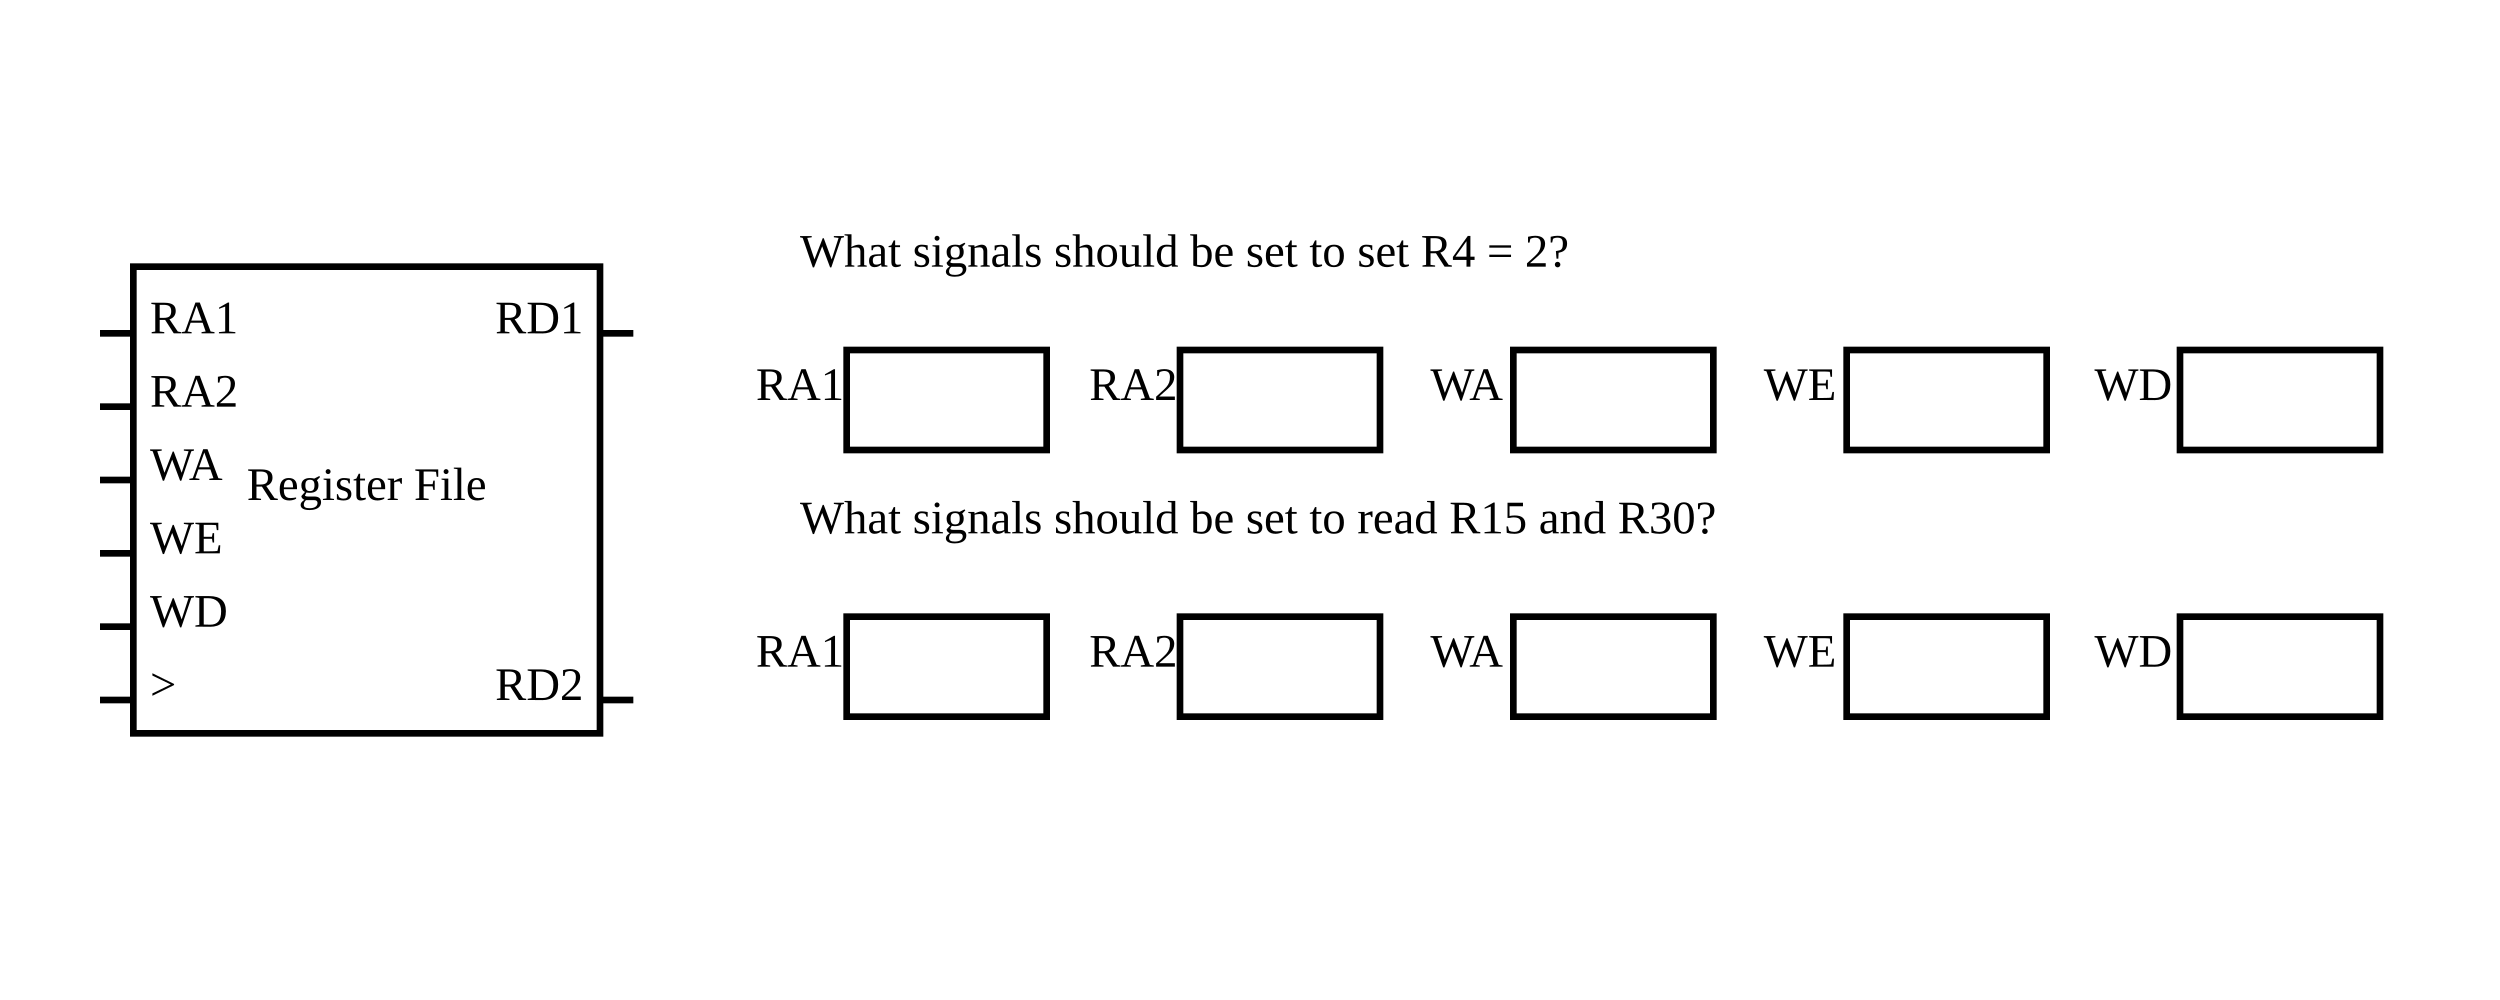
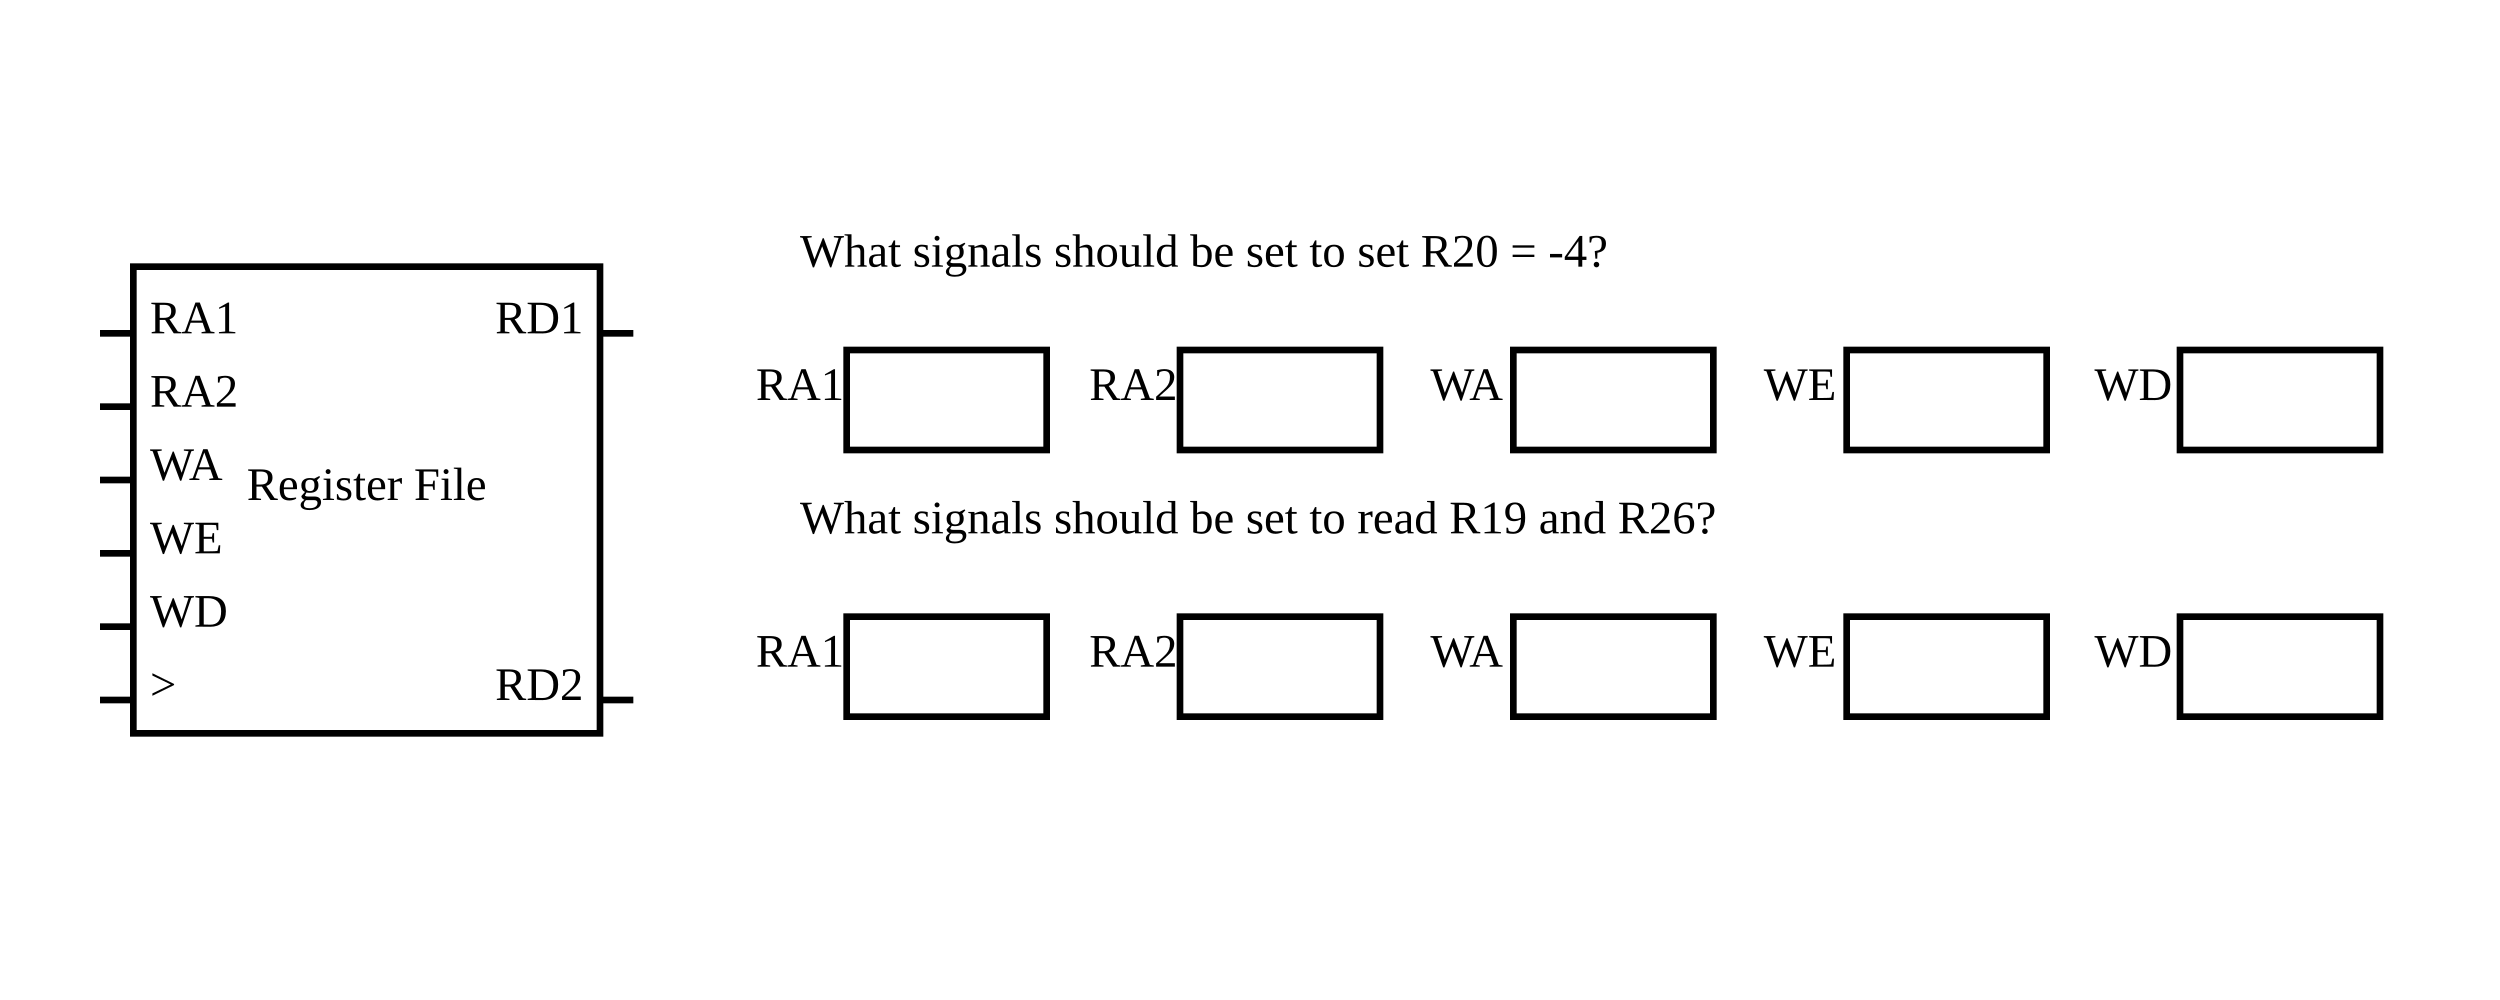
<svg xmlns="http://www.w3.org/2000/svg" baseProfile="full" height="300" version="1.1" width="750">
  <defs />
  <rect fill="none" height="140" stroke="black" stroke-width="2" width="140" x="40" y="80" />
  <text font-size="14" text-anchor="start" x="45" y="100">RA1</text>
  <line stroke="black" stroke-width="2" x1="30" x2="40" y1="100" y2="100" />
  <text font-size="14" text-anchor="start" x="45" y="122.0">RA2</text>
  <line stroke="black" stroke-width="2" x1="30" x2="40" y1="122.0" y2="122.0" />
  <text font-size="14" text-anchor="start" x="45" y="144.0">WA</text>
  <line stroke="black" stroke-width="2" x1="30" x2="40" y1="144.0" y2="144.0" />
  <text font-size="14" text-anchor="start" x="45" y="166.0">WE</text>
  <line stroke="black" stroke-width="2" x1="30" x2="40" y1="166.0" y2="166.0" />
  <text font-size="14" text-anchor="start" x="45" y="188.0">WD</text>
  <line stroke="black" stroke-width="2" x1="30" x2="40" y1="188.0" y2="188.0" />
  <text font-size="14" text-anchor="start" x="45" y="210.0">&gt;</text>
  <line stroke="black" stroke-width="2" x1="30" x2="40" y1="210.0" y2="210.0" />
  <text font-size="14" text-anchor="end" x="175" y="100">RD1</text>
  <line stroke="black" stroke-width="2" x1="180" x2="190" y1="100" y2="100" />
  <text font-size="14" text-anchor="end" x="175" y="210.0">RD2</text>
  <line stroke="black" stroke-width="2" x1="180" x2="190" y1="210.0" y2="210.0" />
  <text font-size="14" text-anchor="middle" x="110.0" y="150.0">Register File</text>
-   <text font-size="14" text-anchor="start" x="240" y="80">What signals should be set to set R4 = 2?</text>
+   <text font-size="14" text-anchor="start" x="240" y="80">What signals should be set to set R20 = -4?</text>
  <text font-size="14" text-anchor="middle" x="240" y="120">RA1</text>
  <rect fill="none" height="30" stroke="black" stroke-width="2" width="60" x="254" y="105" />
  <text font-size="14" text-anchor="middle" x="340" y="120">RA2</text>
  <rect fill="none" height="30" stroke="black" stroke-width="2" width="60" x="354" y="105" />
  <text font-size="14" text-anchor="middle" x="440" y="120">WA</text>
  <rect fill="none" height="30" stroke="black" stroke-width="2" width="60" x="454" y="105" />
  <text font-size="14" text-anchor="middle" x="540" y="120">WE</text>
  <rect fill="none" height="30" stroke="black" stroke-width="2" width="60" x="554" y="105" />
  <text font-size="14" text-anchor="middle" x="640" y="120">WD</text>
  <rect fill="none" height="30" stroke="black" stroke-width="2" width="60" x="654" y="105" />
-   <text font-size="14" text-anchor="start" x="240" y="160">What signals should be set to read R15 and R30?</text>
+   <text font-size="14" text-anchor="start" x="240" y="160">What signals should be set to read R19 and R26?</text>
  <text font-size="14" text-anchor="middle" x="240" y="200">RA1</text>
  <rect fill="none" height="30" stroke="black" stroke-width="2" width="60" x="254" y="185" />
  <text font-size="14" text-anchor="middle" x="340" y="200">RA2</text>
  <rect fill="none" height="30" stroke="black" stroke-width="2" width="60" x="354" y="185" />
  <text font-size="14" text-anchor="middle" x="440" y="200">WA</text>
  <rect fill="none" height="30" stroke="black" stroke-width="2" width="60" x="454" y="185" />
  <text font-size="14" text-anchor="middle" x="540" y="200">WE</text>
  <rect fill="none" height="30" stroke="black" stroke-width="2" width="60" x="554" y="185" />
  <text font-size="14" text-anchor="middle" x="640" y="200">WD</text>
  <rect fill="none" height="30" stroke="black" stroke-width="2" width="60" x="654" y="185" />
</svg>
